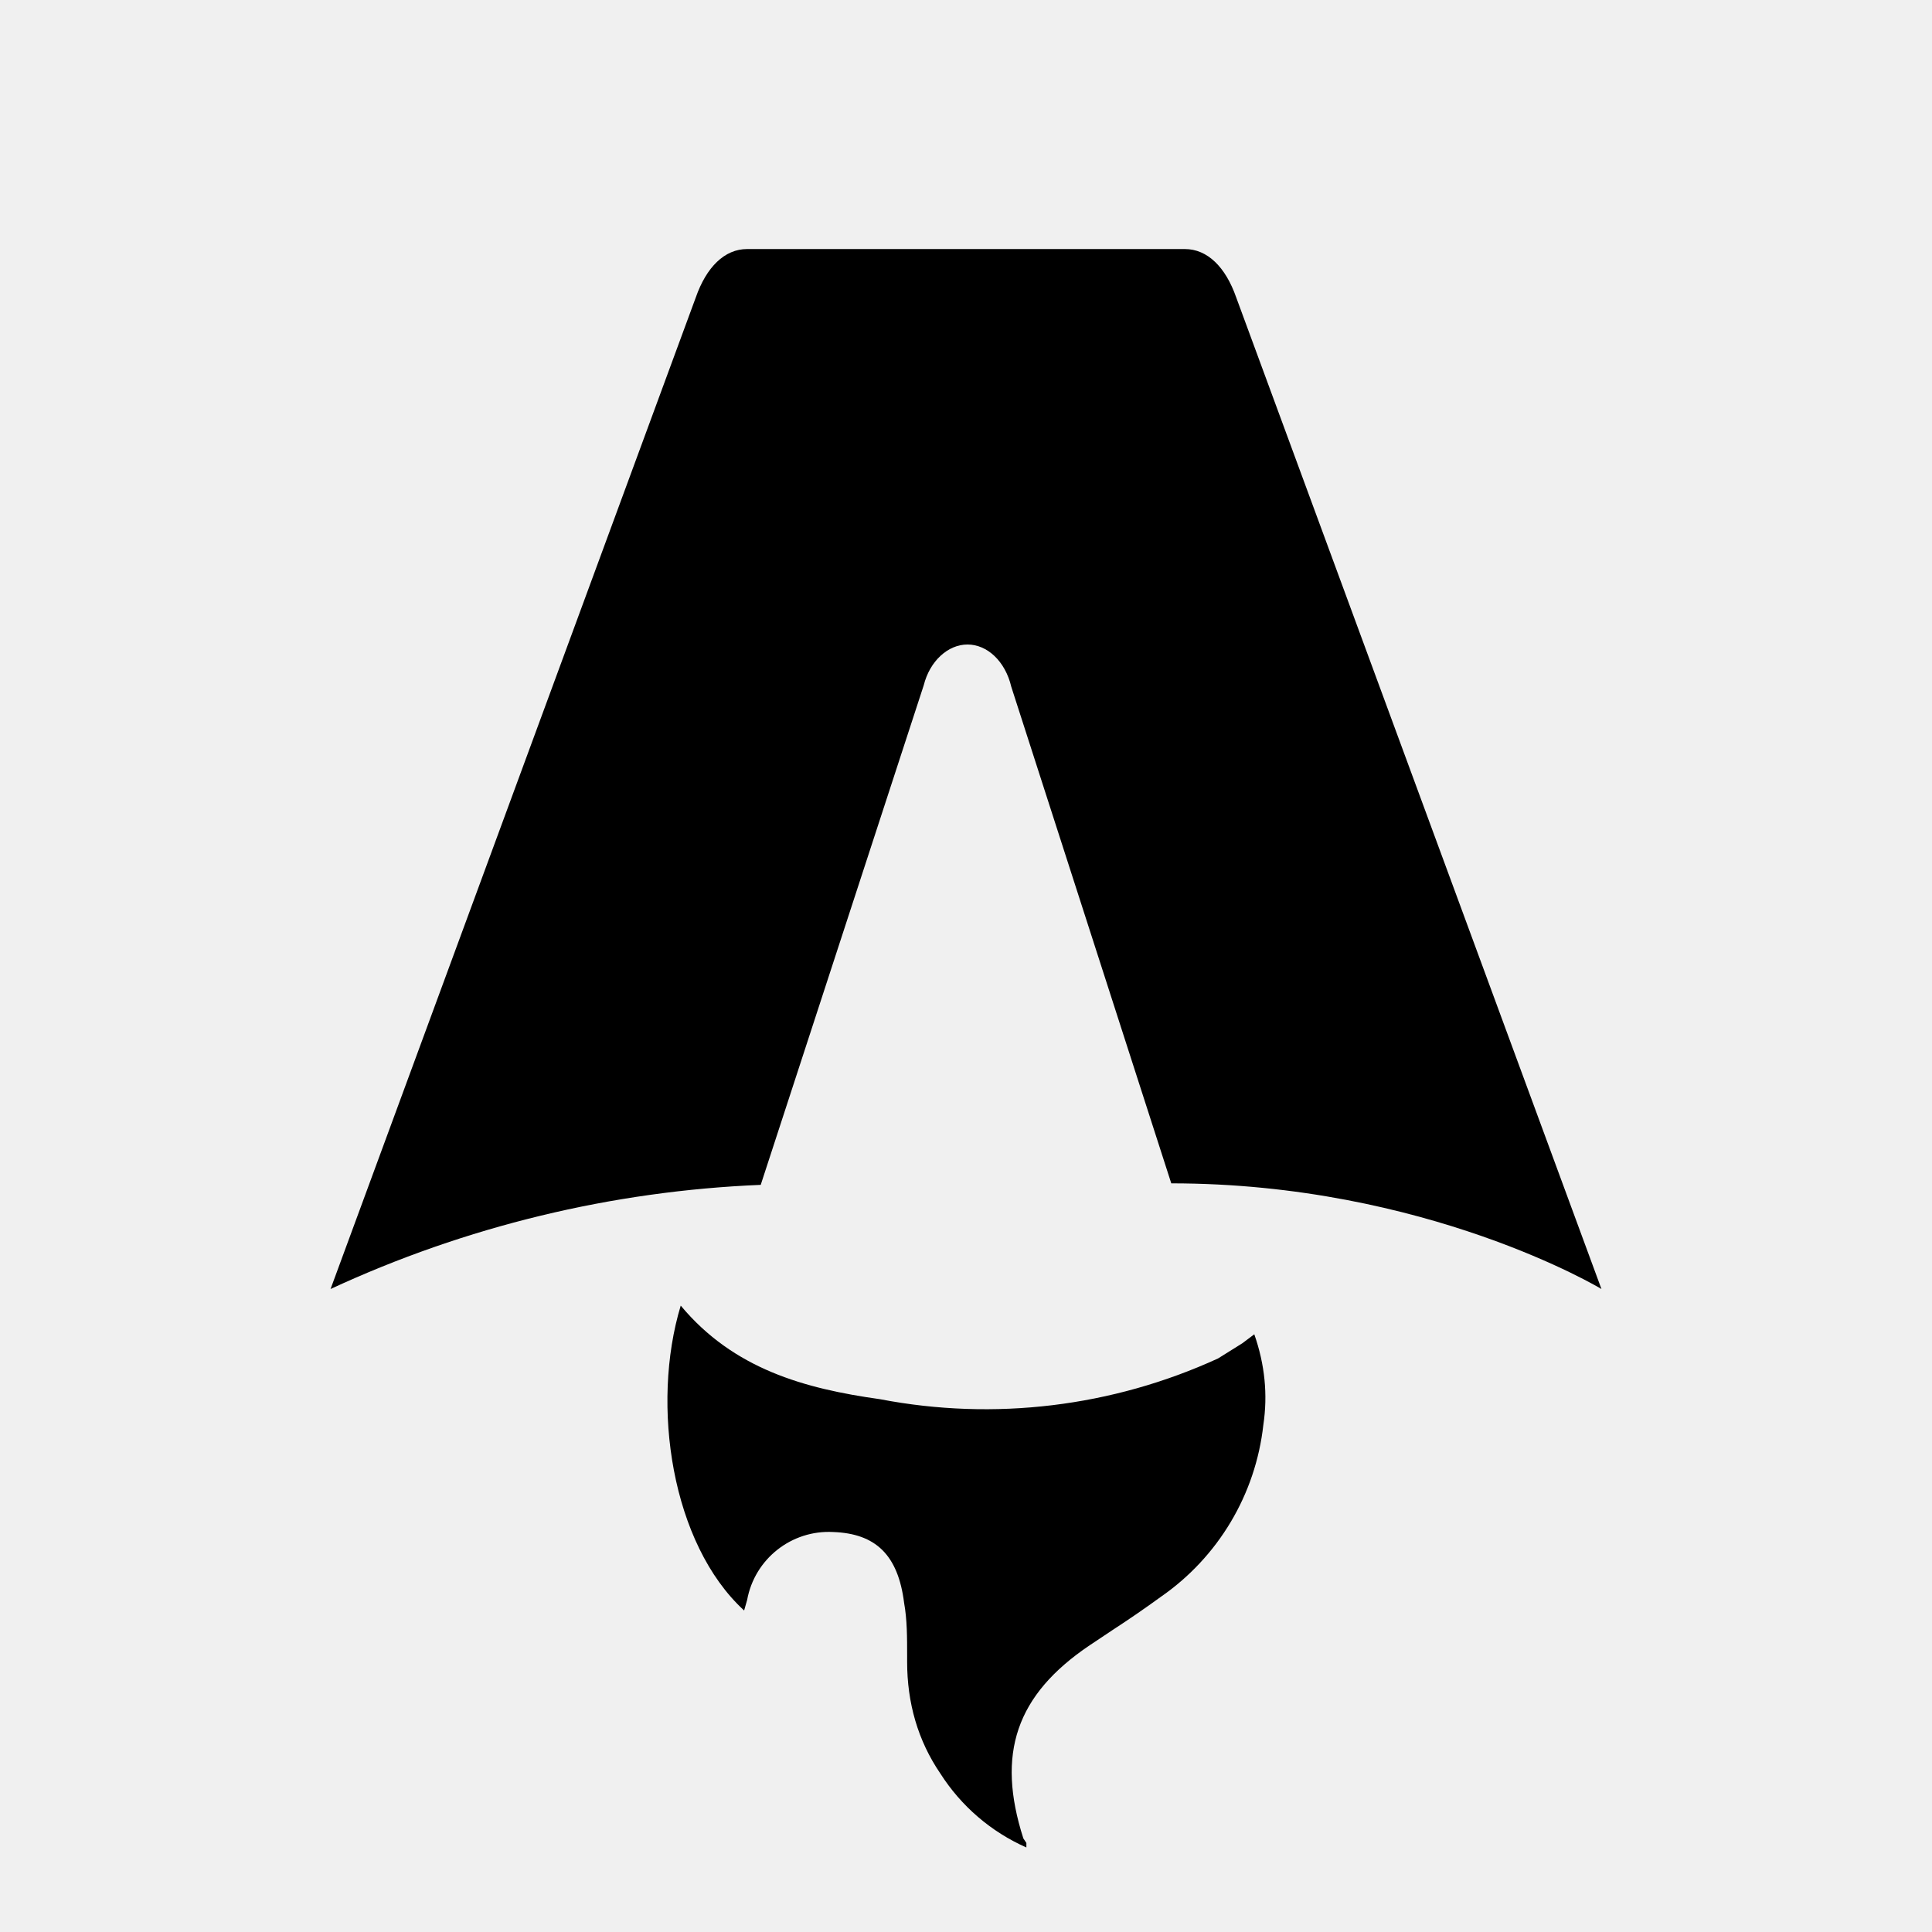
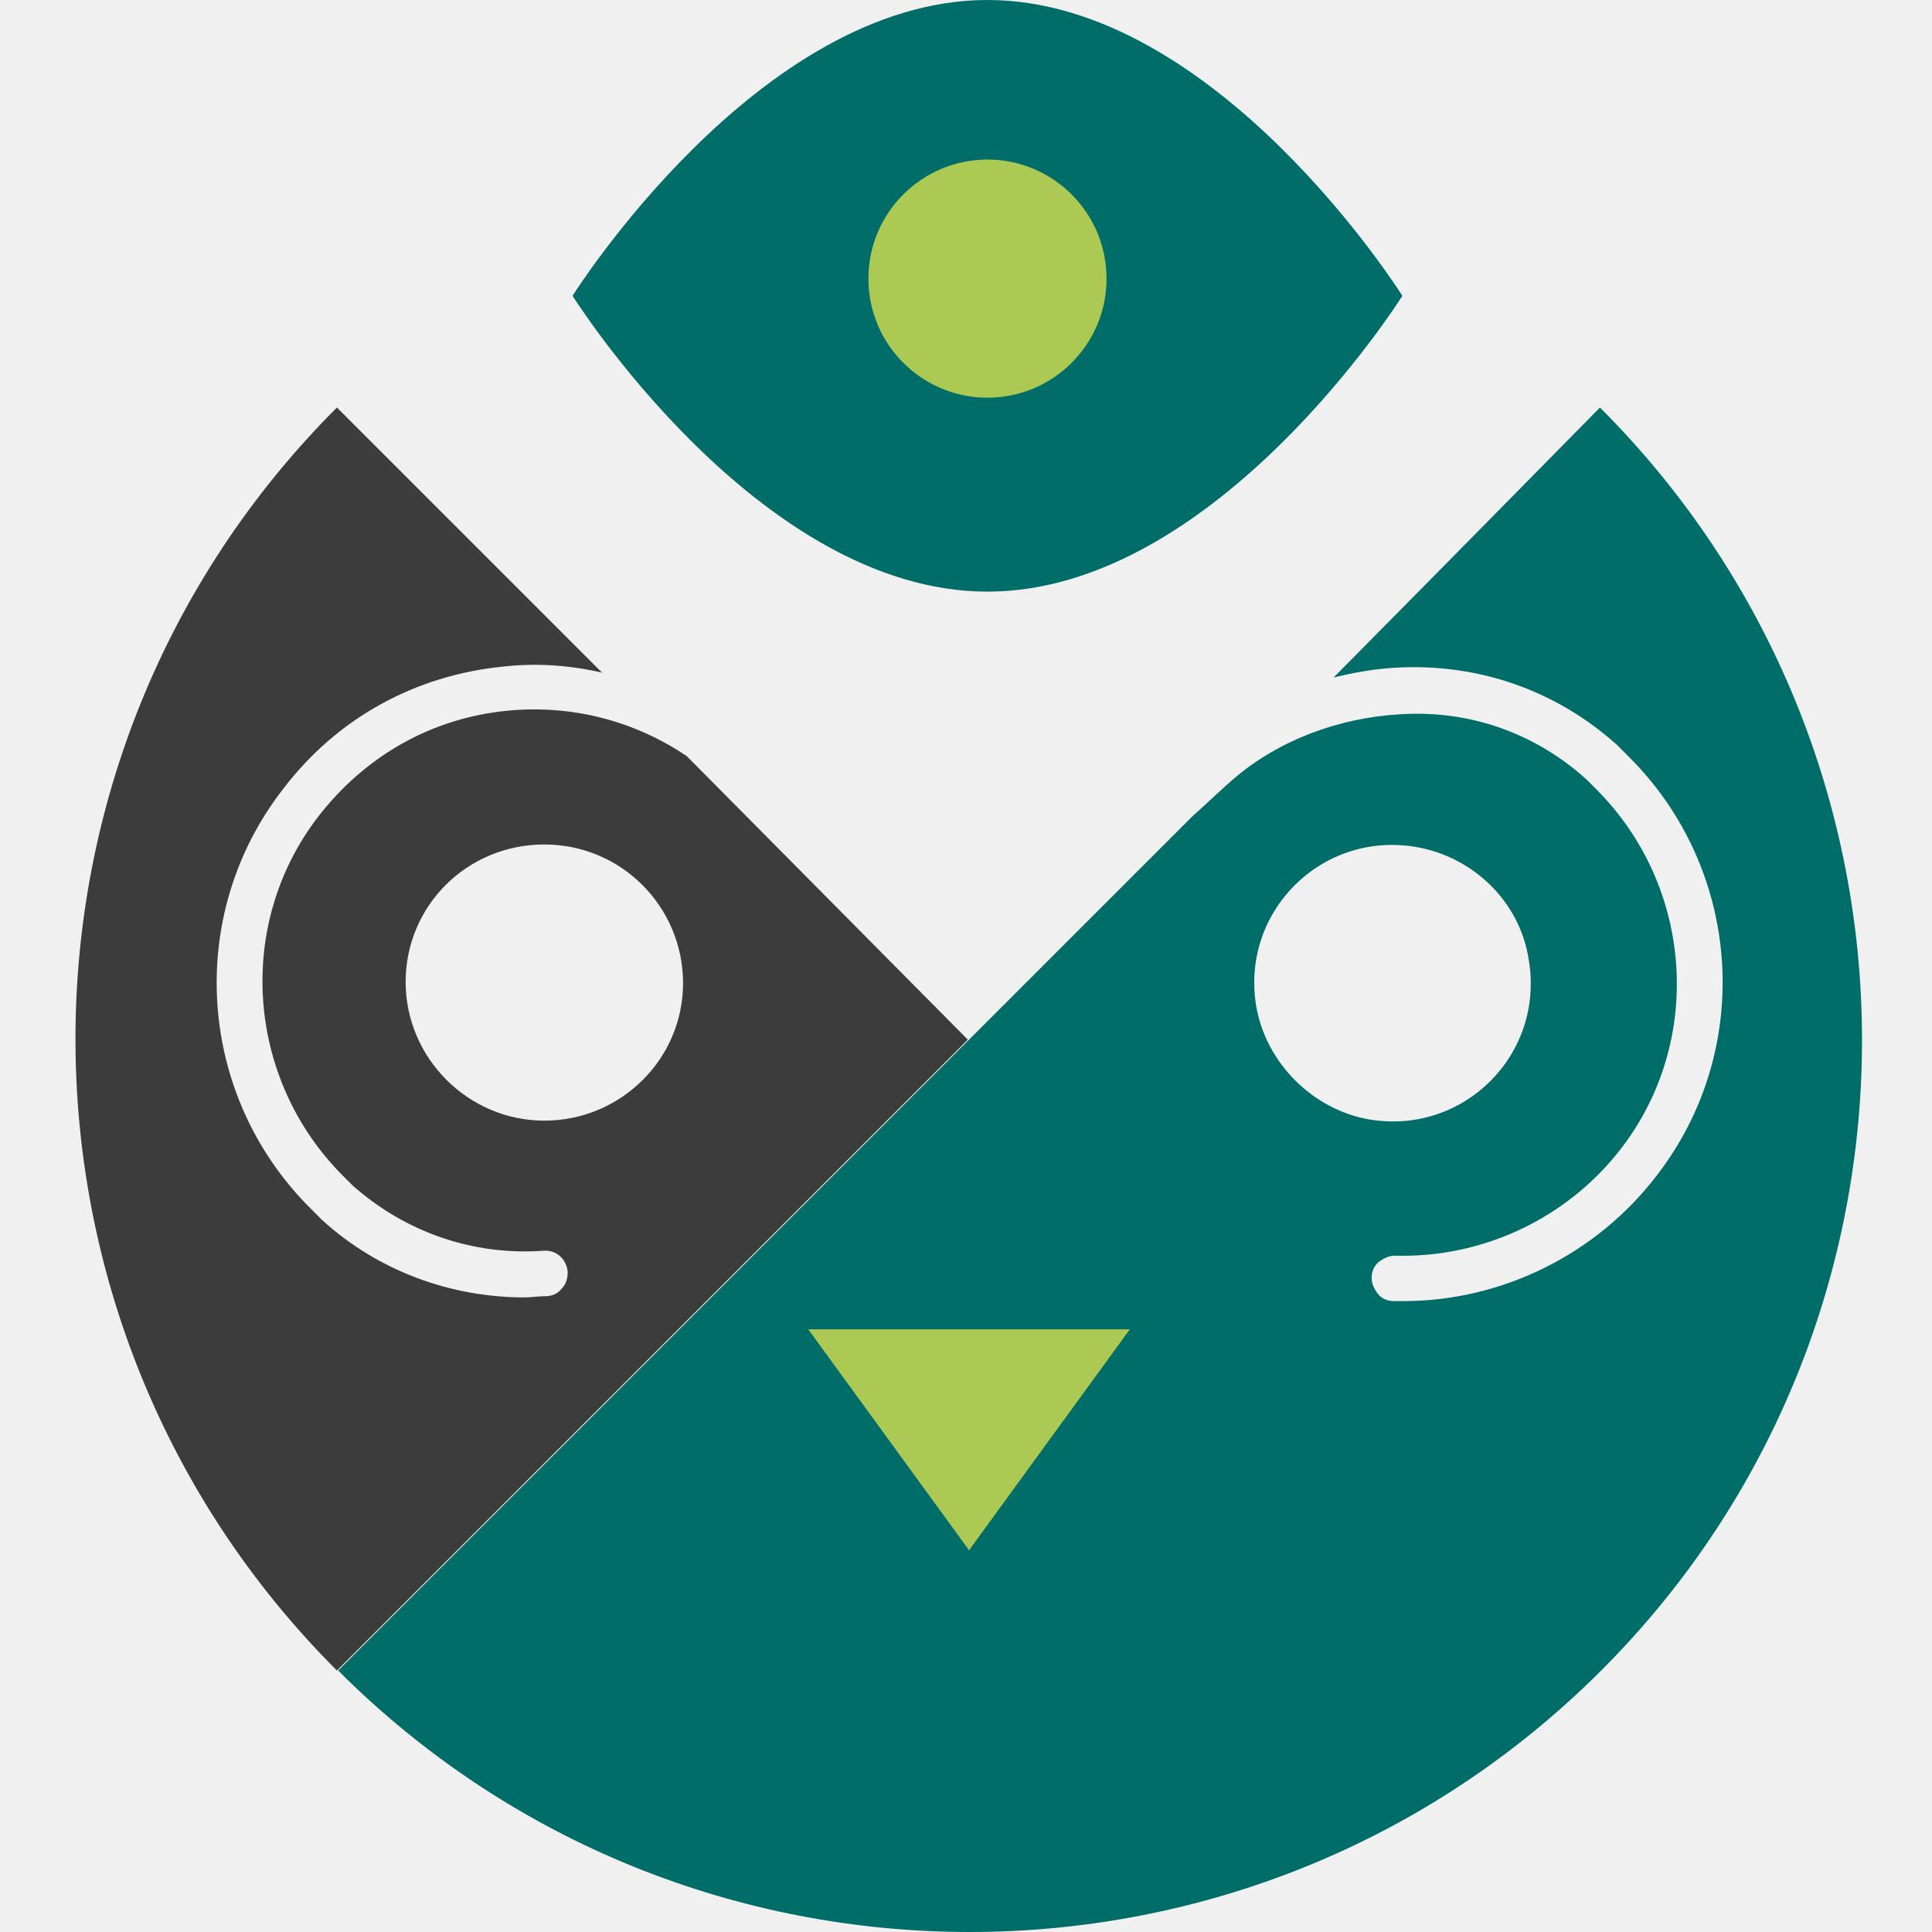
- <svg xmlns="http://www.w3.org/2000/svg" fill="none" viewBox="0 0 128 128">
-   <path d="M50.4 78.5a75.1 75.1 0 0 0-28.5 6.9l24.2-65.7c.7-2 1.9-3.2 3.4-3.2h29c1.5 0 2.7 1.2 3.4 3.2l24.2 65.7s-11.6-7-28.5-7L67 45.5c-.4-1.7-1.6-2.8-2.9-2.8-1.3 0-2.5 1.1-2.9 2.7L50.4 78.5Zm-1.1 28.2Zm-4.2-20.2c-2 6.6-.6 15.8 4.2 20.2a17.5 17.5 0 0 1 .2-.7 5.5 5.5 0 0 1 5.7-4.5c2.8.1 4.3 1.5 4.7 4.7.2 1.1.2 2.3.2 3.5v.4c0 2.7.7 5.2 2.2 7.4a13 13 0 0 0 5.7 4.9v-.3l-.2-.3c-1.8-5.6-.5-9.5 4.4-12.8l1.5-1a73 73 0 0 0 3.2-2.2 16 16 0 0 0 6.8-11.4c.3-2 .1-4-.6-6l-.8.6-1.6 1a37 37 0 0 1-22.4 2.7c-5-.7-9.7-2-13.2-6.2Z" />
+ <svg xmlns="http://www.w3.org/2000/svg" width="128" height="128" viewBox="0 0 128 128" fill="none">
+   <path d="M92.909 19.599C92.909 19.599 80.629 39.197 65.422 39.197C50.215 39.197 37.935 19.599 37.935 19.599C37.935 19.599 50.215 0 65.422 0C80.629 0 92.909 19.599 92.909 19.599Z" class="main-color" />
+   <path d="M65.422 26.348C69.778 26.348 73.31 22.817 73.31 18.46C73.31 14.104 69.778 10.572 65.422 10.572C61.065 10.572 57.534 14.104 57.534 18.46C57.534 22.817 61.065 26.348 65.422 26.348Z" fill="#ACCA53" />
+   <path d="M45.498 50.094C42.001 47.736 37.854 46.679 33.625 47.085C28.583 47.573 24.192 50.094 21.102 54.079C15.572 61.235 16.304 71.482 22.728 77.906C22.972 78.15 23.135 78.313 23.379 78.556C26.875 81.647 31.348 83.192 35.983 82.867C36.878 82.785 37.529 83.436 37.61 84.249C37.61 84.656 37.529 85.062 37.203 85.388C36.959 85.713 36.553 85.876 36.146 85.876C35.658 85.876 35.17 85.957 34.764 85.957C29.803 85.957 25.005 84.168 21.346 80.834C21.102 80.59 20.858 80.346 20.614 80.102C13.051 72.62 12.238 60.666 18.743 52.29C22.322 47.573 27.526 44.727 33.381 44.158C35.577 43.914 37.773 44.076 39.887 44.564L22.322 26.999C-0.774 50.094 -0.774 87.583 22.322 110.678L64.121 68.879L45.498 50.094ZM36.065 74.246C31.023 74.246 26.875 70.099 26.875 65.057C26.875 60.015 30.942 55.949 36.065 55.949C41.188 55.949 45.254 60.097 45.254 65.138C45.254 70.18 41.107 74.246 36.065 74.246Z" class="secondary-color" />
+   <path d="M106.001 26.999C106.001 26.999 96.161 37.001 88.354 44.889C89.655 44.564 91.038 44.32 92.42 44.239C97.869 43.914 103.073 45.703 107.139 49.362C107.383 49.606 107.627 49.85 107.871 50.094C115.434 57.576 116.247 69.53 109.742 77.906C105.757 83.111 99.495 86.201 92.99 86.201C92.746 86.201 92.502 86.201 92.339 86.201C91.932 86.201 91.526 86.038 91.282 85.713C91.038 85.388 90.875 85.062 90.875 84.656C90.875 84.249 91.038 83.842 91.363 83.599C91.688 83.355 92.014 83.192 92.42 83.192C98.194 83.355 103.805 80.752 107.383 76.117C112.913 68.961 112.181 58.714 105.757 52.29C105.513 52.046 105.35 51.883 105.106 51.639C101.691 48.549 97.3 47.004 92.664 47.329C88.68 47.573 84.695 49.037 81.686 51.639C81.198 52.046 79.653 53.51 79.002 54.079C78.758 54.323 78.514 54.567 78.27 54.811L22.403 110.678C45.498 133.774 82.987 133.774 106.082 110.678C129.178 87.583 129.096 50.094 106.001 26.999ZM83.231 66.684C82.174 60.422 87.541 55.055 93.803 56.112C97.625 56.762 100.715 59.771 101.284 63.593C102.342 69.855 96.974 75.222 90.713 74.165C86.972 73.515 83.882 70.424 83.231 66.684Z" class="main-color" />
+   <path fill-rule="evenodd" clip-rule="evenodd" d="M74.855 88.071L64.202 102.709L53.549 88.071H74.855Z" fill="#ACCA53" />
  <style>
-         path { fill: #000; }
+         .main-color { fill:#006D68; }
+         .secondary-color { fill:#3C3C3C; }
        @media (prefers-color-scheme: dark) {
-             path { fill: #FFF; }
+             .main-color { fill: #FFF; }
+             .secondary-color { fill: #ACCA53; }
        }
    </style>
</svg>
